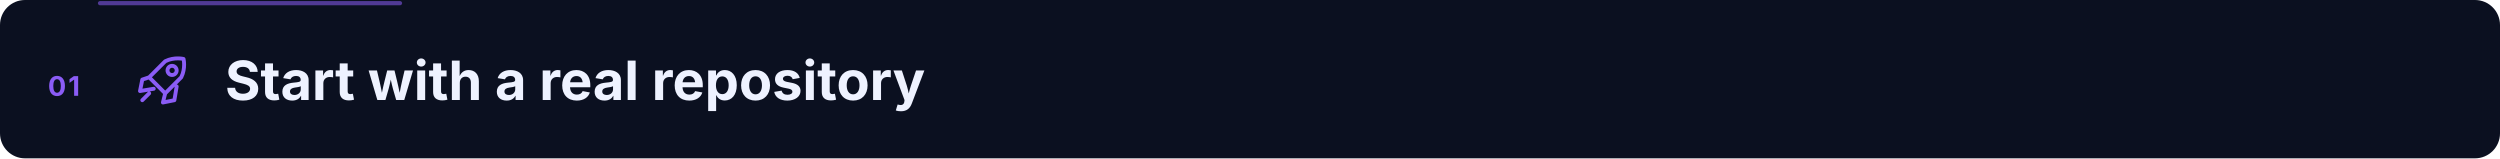
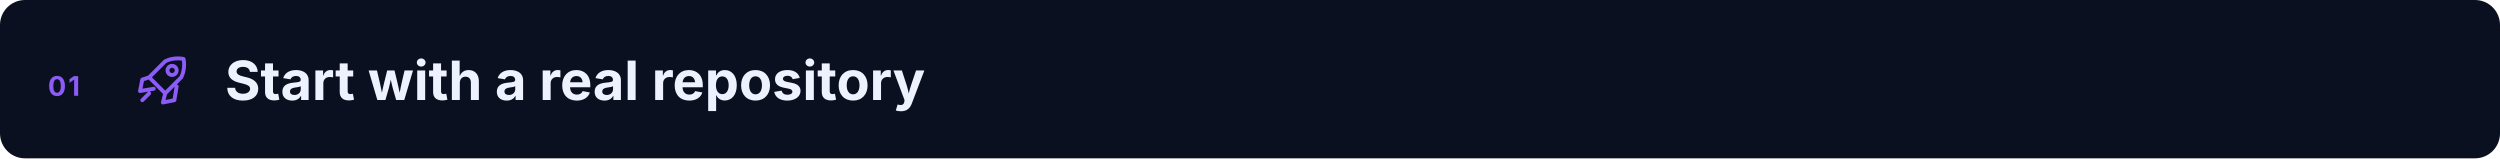
- <svg xmlns="http://www.w3.org/2000/svg" width="1200" height="76" viewBox="0 0 1200 76" role="img" aria-label="01 · Start with a real repository" data-readme-motion="subtle">
+ <svg xmlns="http://www.w3.org/2000/svg" width="1200" height="76" viewBox="0 0 1200 76" role="img" aria-label="01 · Start with a real repository">
  <defs>
    <linearGradient id="brand">
      <stop stop-color="#8b5cf6" />
      <stop offset="1" stop-color="#22d3ee" />
    </linearGradient>
  </defs>
  <style>text{font-family:Inter,Segoe UI,Arial,sans-serif}</style>
  <rect width="1200" height="76" rx="12" fill="#0b1020" />
  <text x="23" y="46" font-size="13" fill="#8b5cf6" font-weight="700" letter-spacing="1">01</text>
  <g transform="translate(65 25) scale(1.1)" fill="none" stroke="#8b5cf6" stroke-width="1.7" stroke-linecap="round" stroke-linejoin="round">
    <path d="M13 4c4-2 8-1 8-1s1 4-1 8l-7 7-7-7Zm-7 7-3 1-1 5 6-1m5 2-1 4 5-1 1-6M6 18l-3 3" />
    <circle cx="16" cy="8" r="2" />
  </g>
  <text x="108" y="48" font-size="26" fill="#eef2ff" font-weight="700">Start with a real repository</text>
  <path d="M0 75h1200" stroke="url(#brand)" opacity=".5" />
-   <style data-readme-builder-motion="1">
- @keyframes rb-accent {0%,100%{filter:brightness(1)}50%{filter:brightness(1.3)}}
- @keyframes rb-trace {from{stroke-dashoffset:1200}to{stroke-dashoffset:0}}
- svg[data-readme-motion] .rb-motion-line{animation:rb-trace 2s ease-in-out 2;stroke-dasharray:144 1200;stroke-dashoffset:0;opacity:.55}
- svg[data-readme-motion] &gt; path,svg[data-readme-motion] &gt; g:not(.rb-motion-layer){animation:rb-accent 2s ease-in-out 2}
- @media (prefers-reduced-motion:reduce){svg[data-readme-motion] .rb-motion-line,svg[data-readme-motion] &gt; path,svg[data-readme-motion] &gt; g:not(.rb-motion-layer){animation:none!important;filter:none!important}}
- </style>
-   <g class="rb-motion-layer" aria-hidden="true" pointer-events="none">
-     <path class="rb-motion-line" d="M48 1.52h1104" fill="none" stroke="#8b5cf6" stroke-width="2" stroke-linecap="round" />
-   </g>
</svg>
